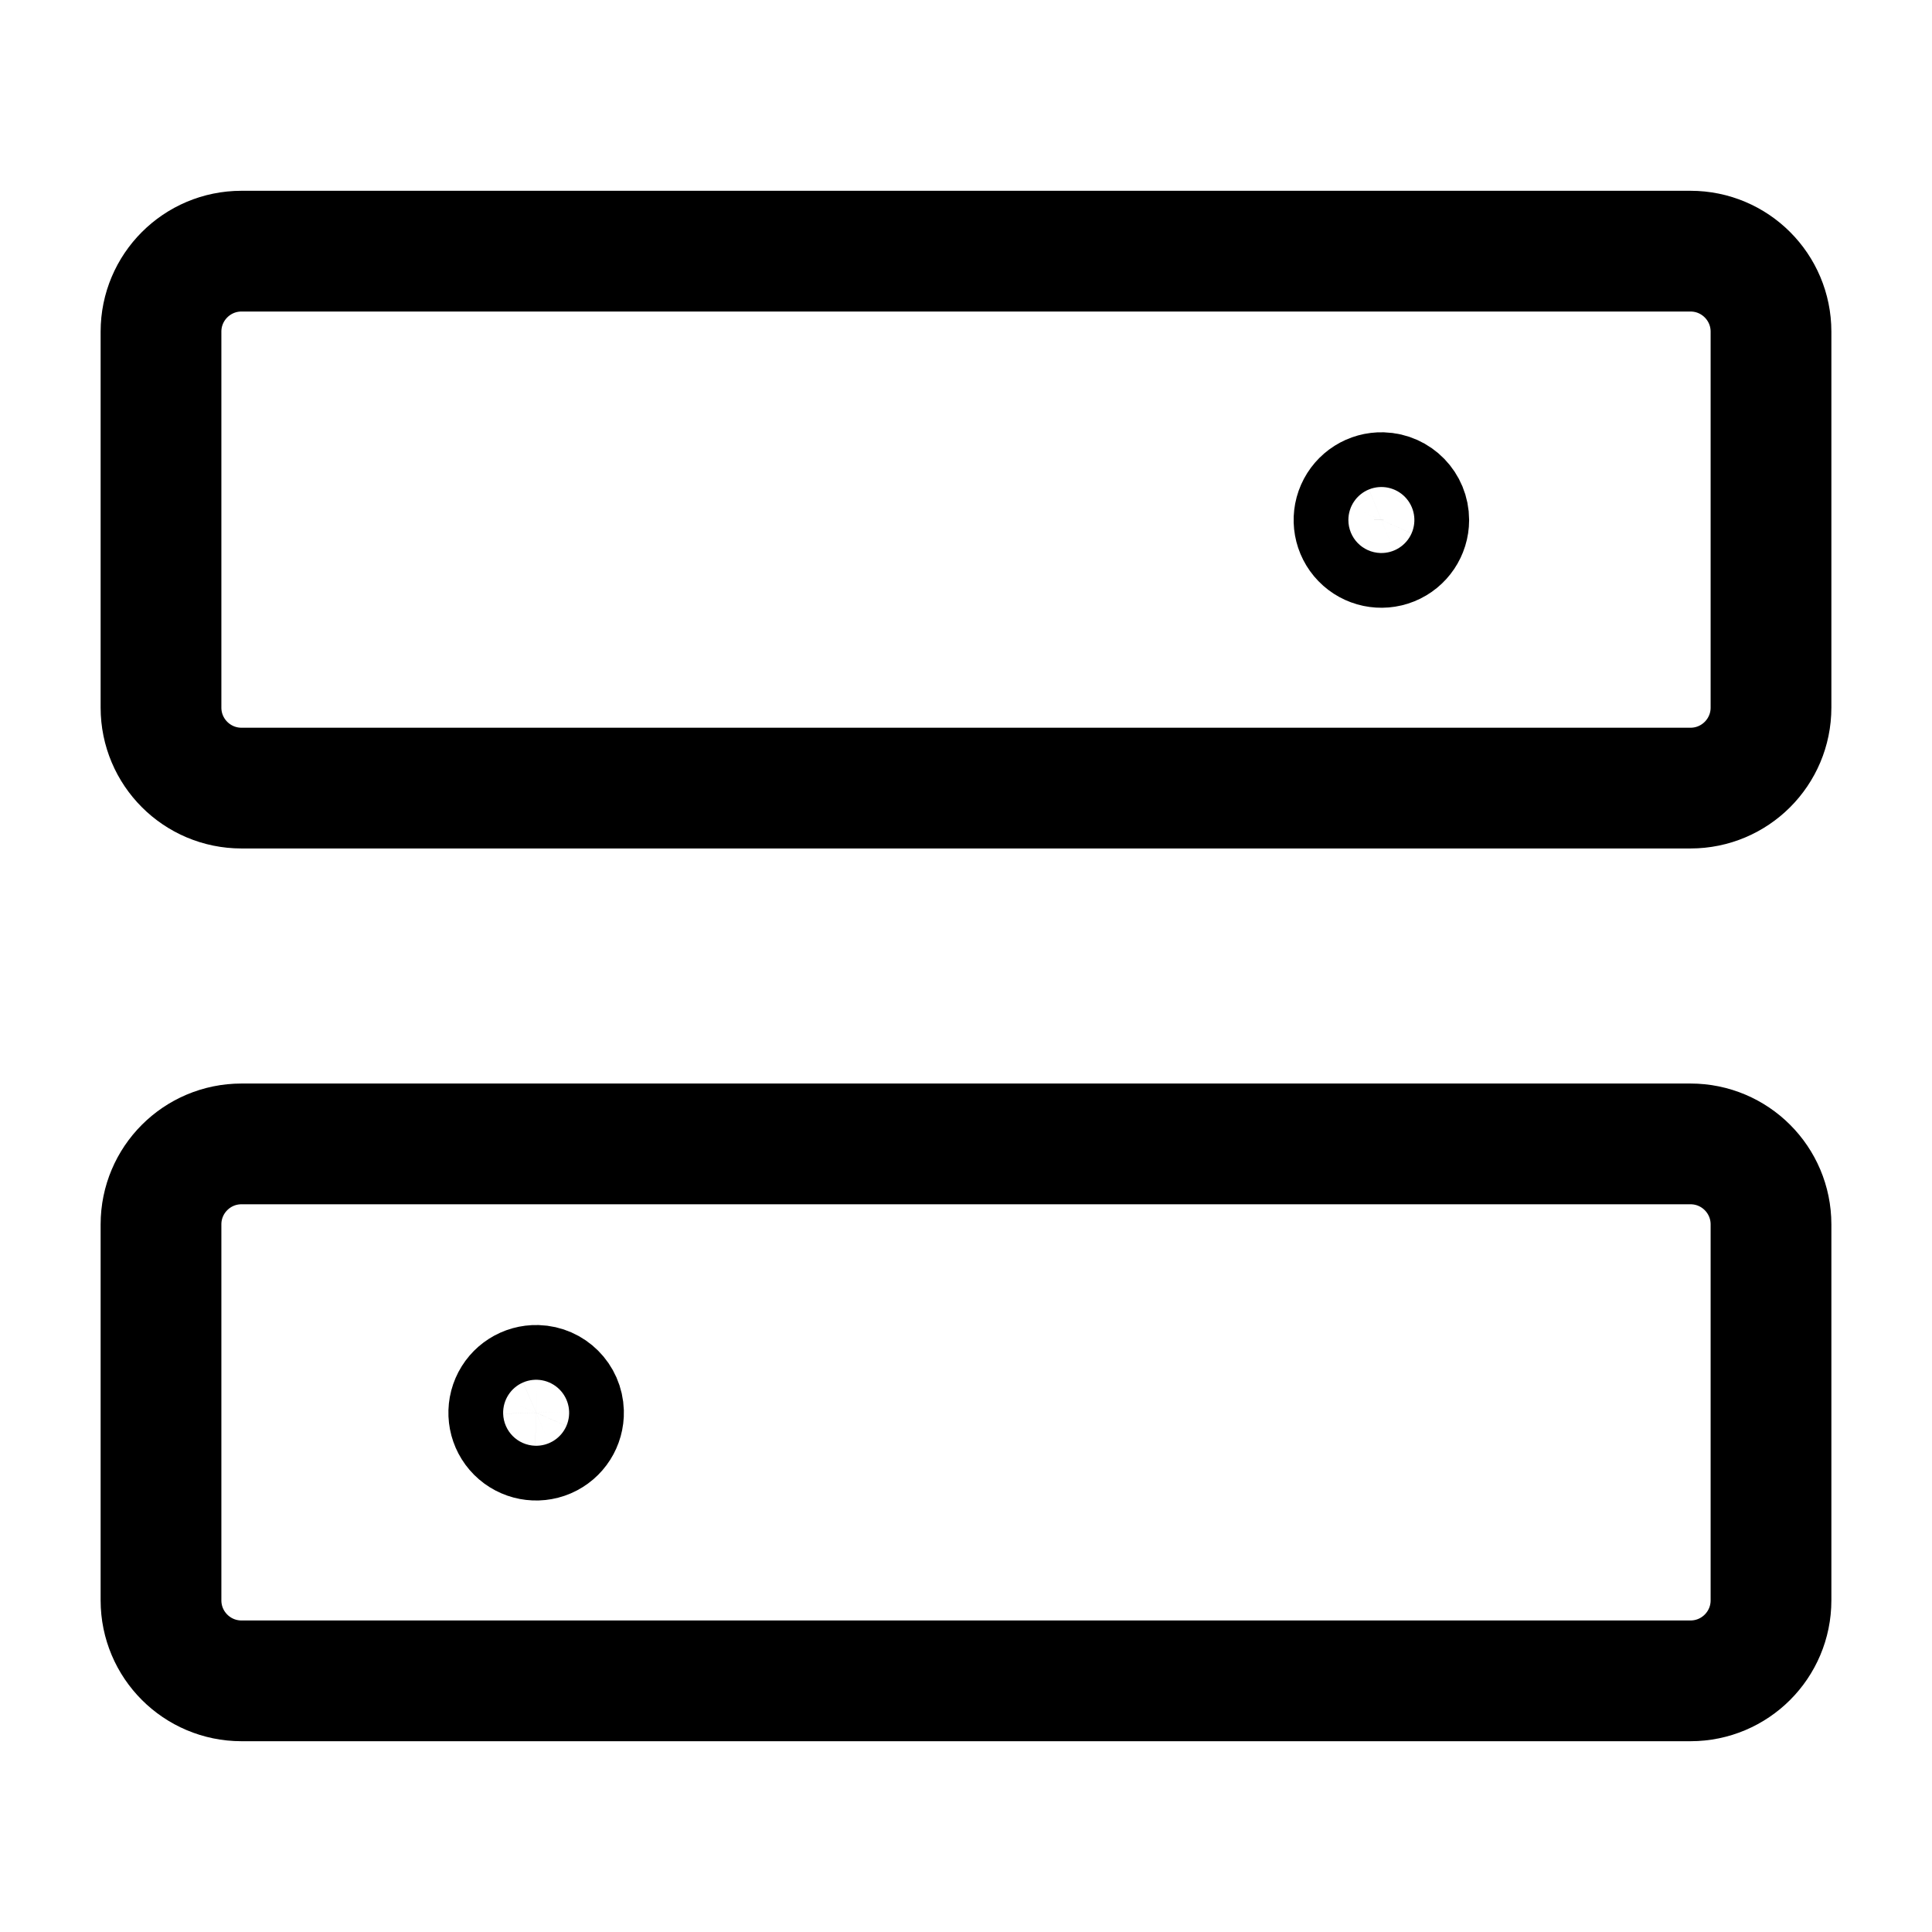
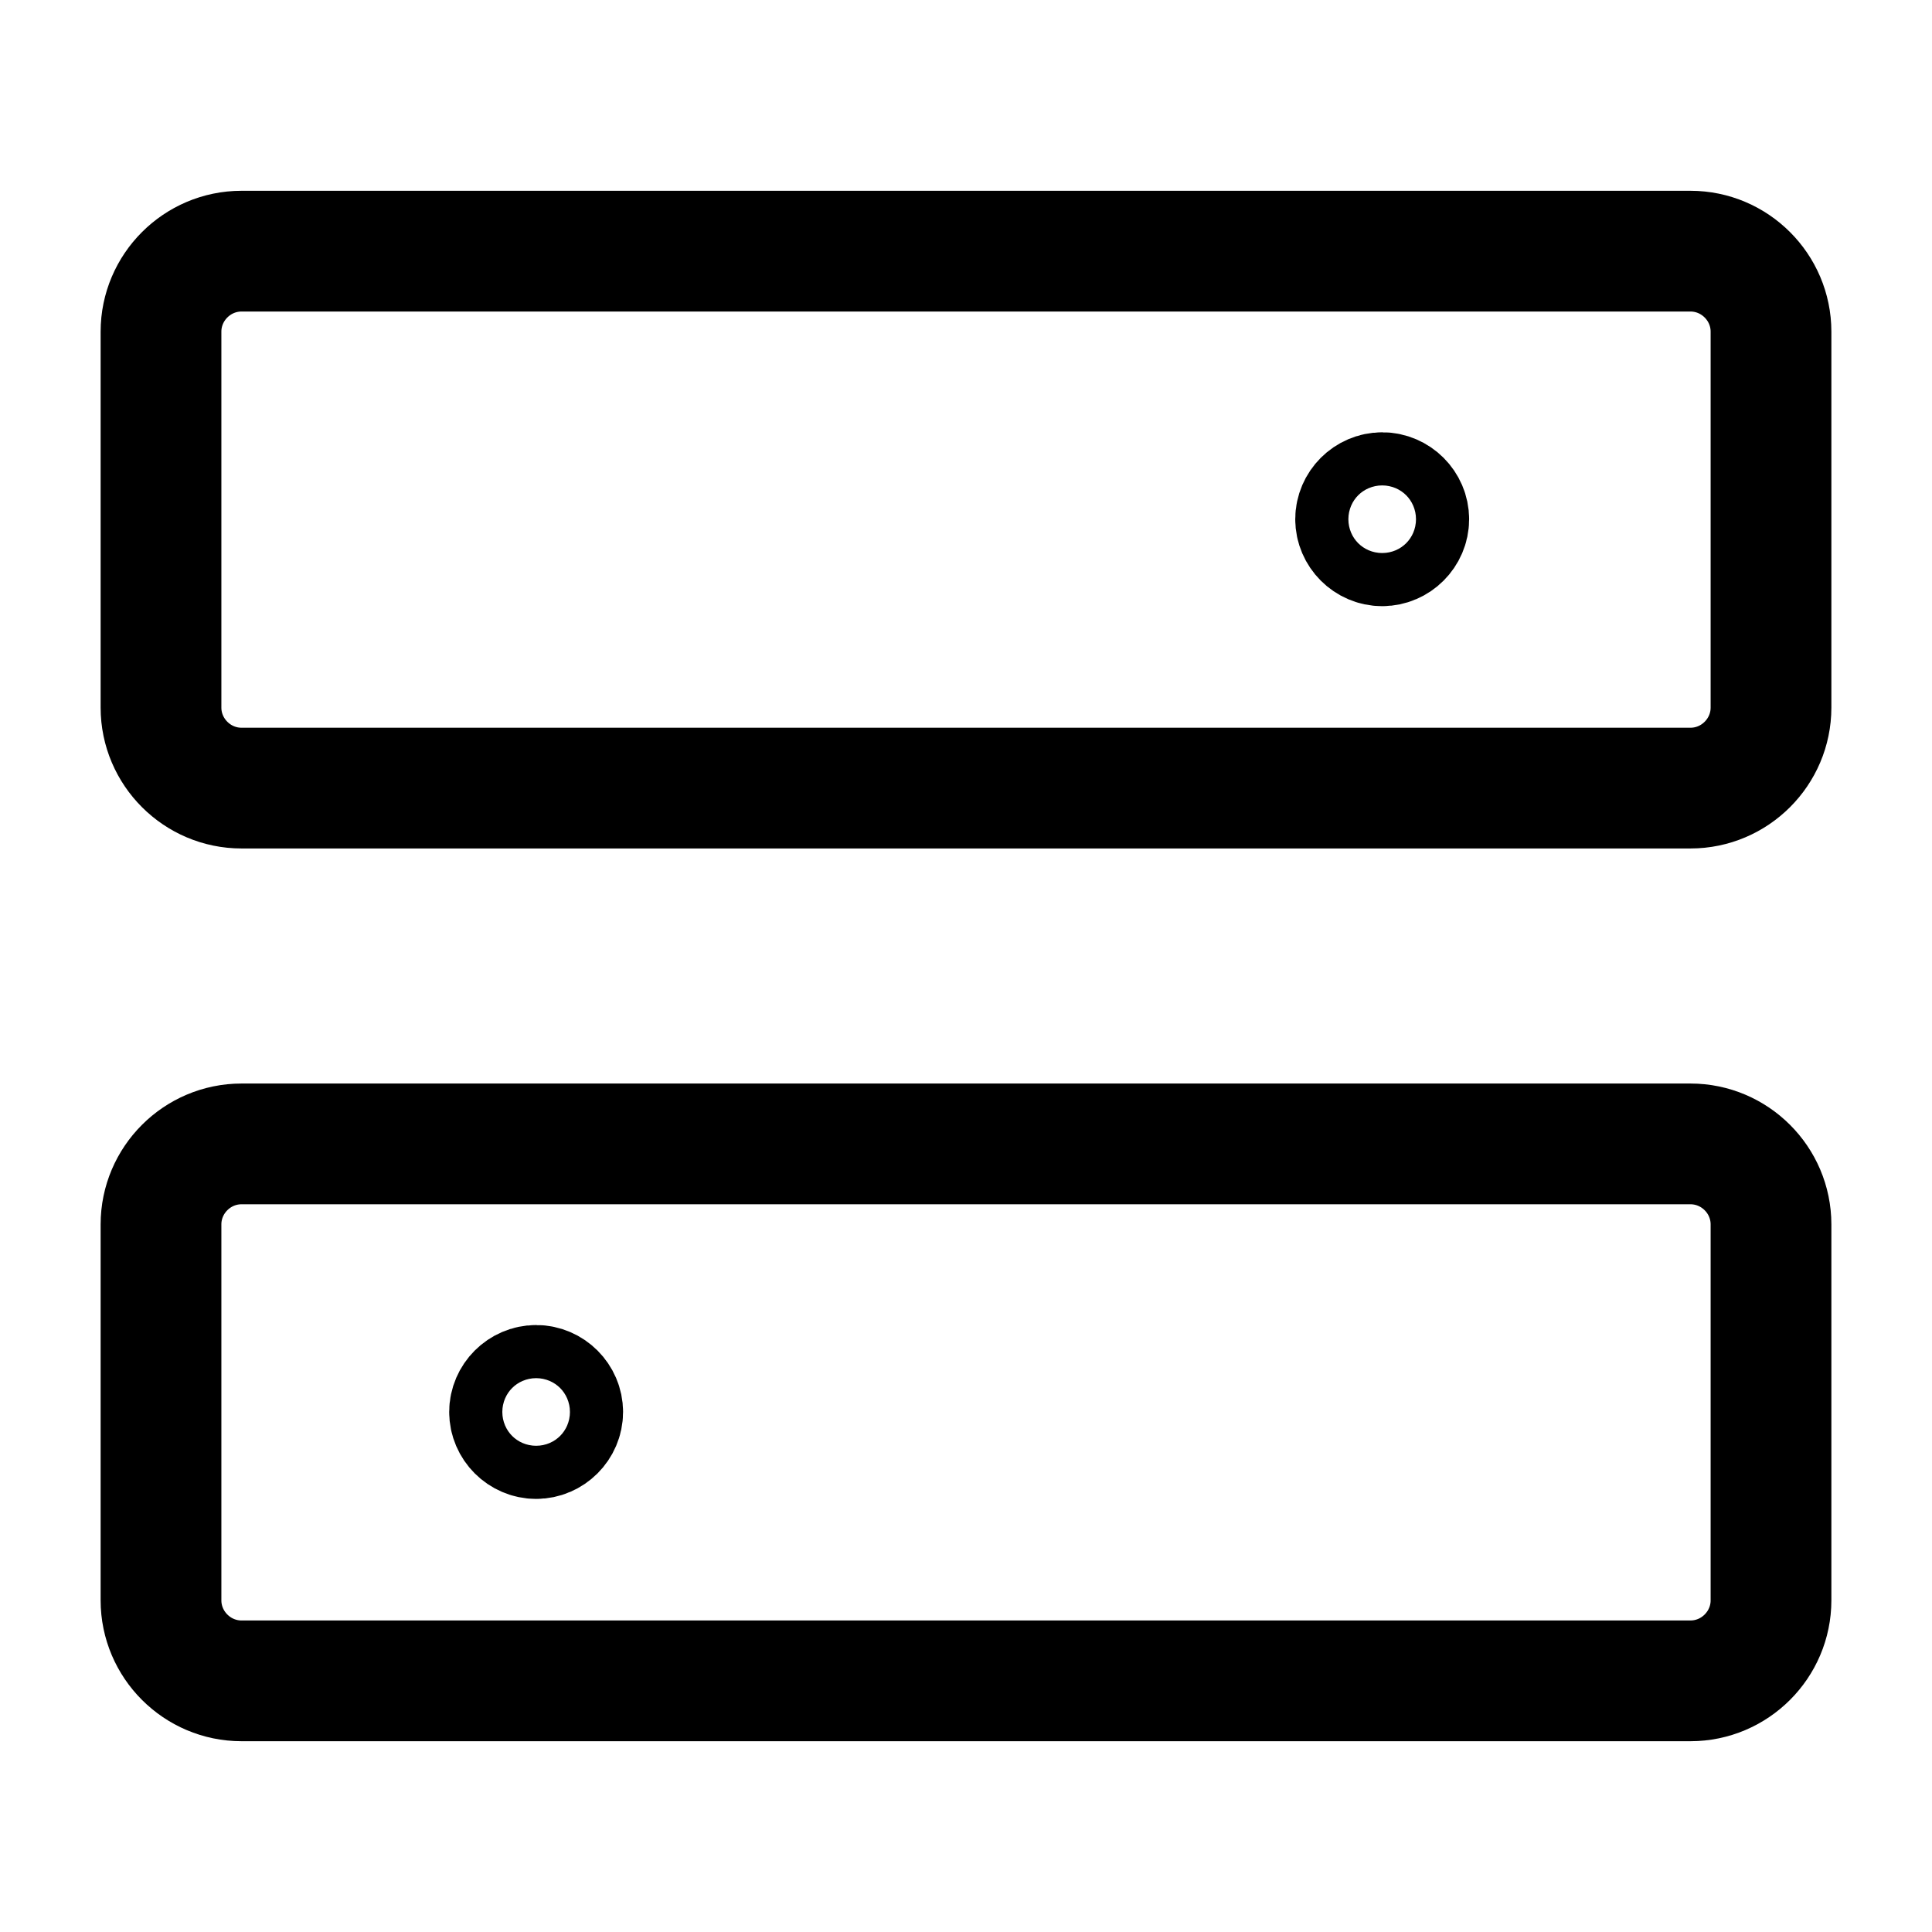
- <svg xmlns="http://www.w3.org/2000/svg" id="Layer_1" data-name="Layer 1" viewBox="0 0 24 24">
+ <svg xmlns="http://www.w3.org/2000/svg" id="a" viewBox="0 0 24 24">
  <defs>
-     <style>.cls-1{fill:none;stroke:#000;stroke-linecap:round;stroke-linejoin:round;stroke-width:1.5px;}</style>
+     <style>.b{fill:none;stroke:#000;stroke-linecap:round;stroke-linejoin:round;stroke-width:1.5px;}</style>
  </defs>
-   <path class="cls-1" d="M21,20.88H3a1,1,0,0,1-1-1V15.21a1,1,0,0,1,1-1H21a1,1,0,0,1,1,1v4.67A1,1,0,0,1,21,20.88ZM6.67,17.21a.34.34,0,1,0,.33.33A.34.34,0,0,0,6.67,17.21Z" />
-   <path class="cls-1" d="M21,9.79H3a1,1,0,0,1-1-1V4.12a1,1,0,0,1,1-1H21a1,1,0,0,1,1,1V8.79A1,1,0,0,1,21,9.79ZM17.17,6.12a.34.34,0,1,0,.33.34A.34.34,0,0,0,17.17,6.12Z" />
+   <path class="b" d="M21,20.88H3c-.55,0-1-.45-1-1v-4.67c0-.55,.45-1,1-1H21c.55,0,1,.45,1,1v4.67c0,.55-.45,1-1,1Zm-14.34-3.67c-.18,0-.33,.15-.33,.33s.15,.33,.33,.33,.33-.15,.33-.33-.15-.33-.33-.33Zm14.34-7.42H3c-.55,0-1-.45-1-1V4.12c0-.55,.45-1,1-1H21c.55,0,1,.45,1,1v4.67c0,.55-.45,1-1,1Zm-3.83-3.67c-.18,0-.33,.15-.33,.33s.15,.33,.33,.33,.33-.15,.33-.33-.15-.33-.33-.33Z" />
</svg>
